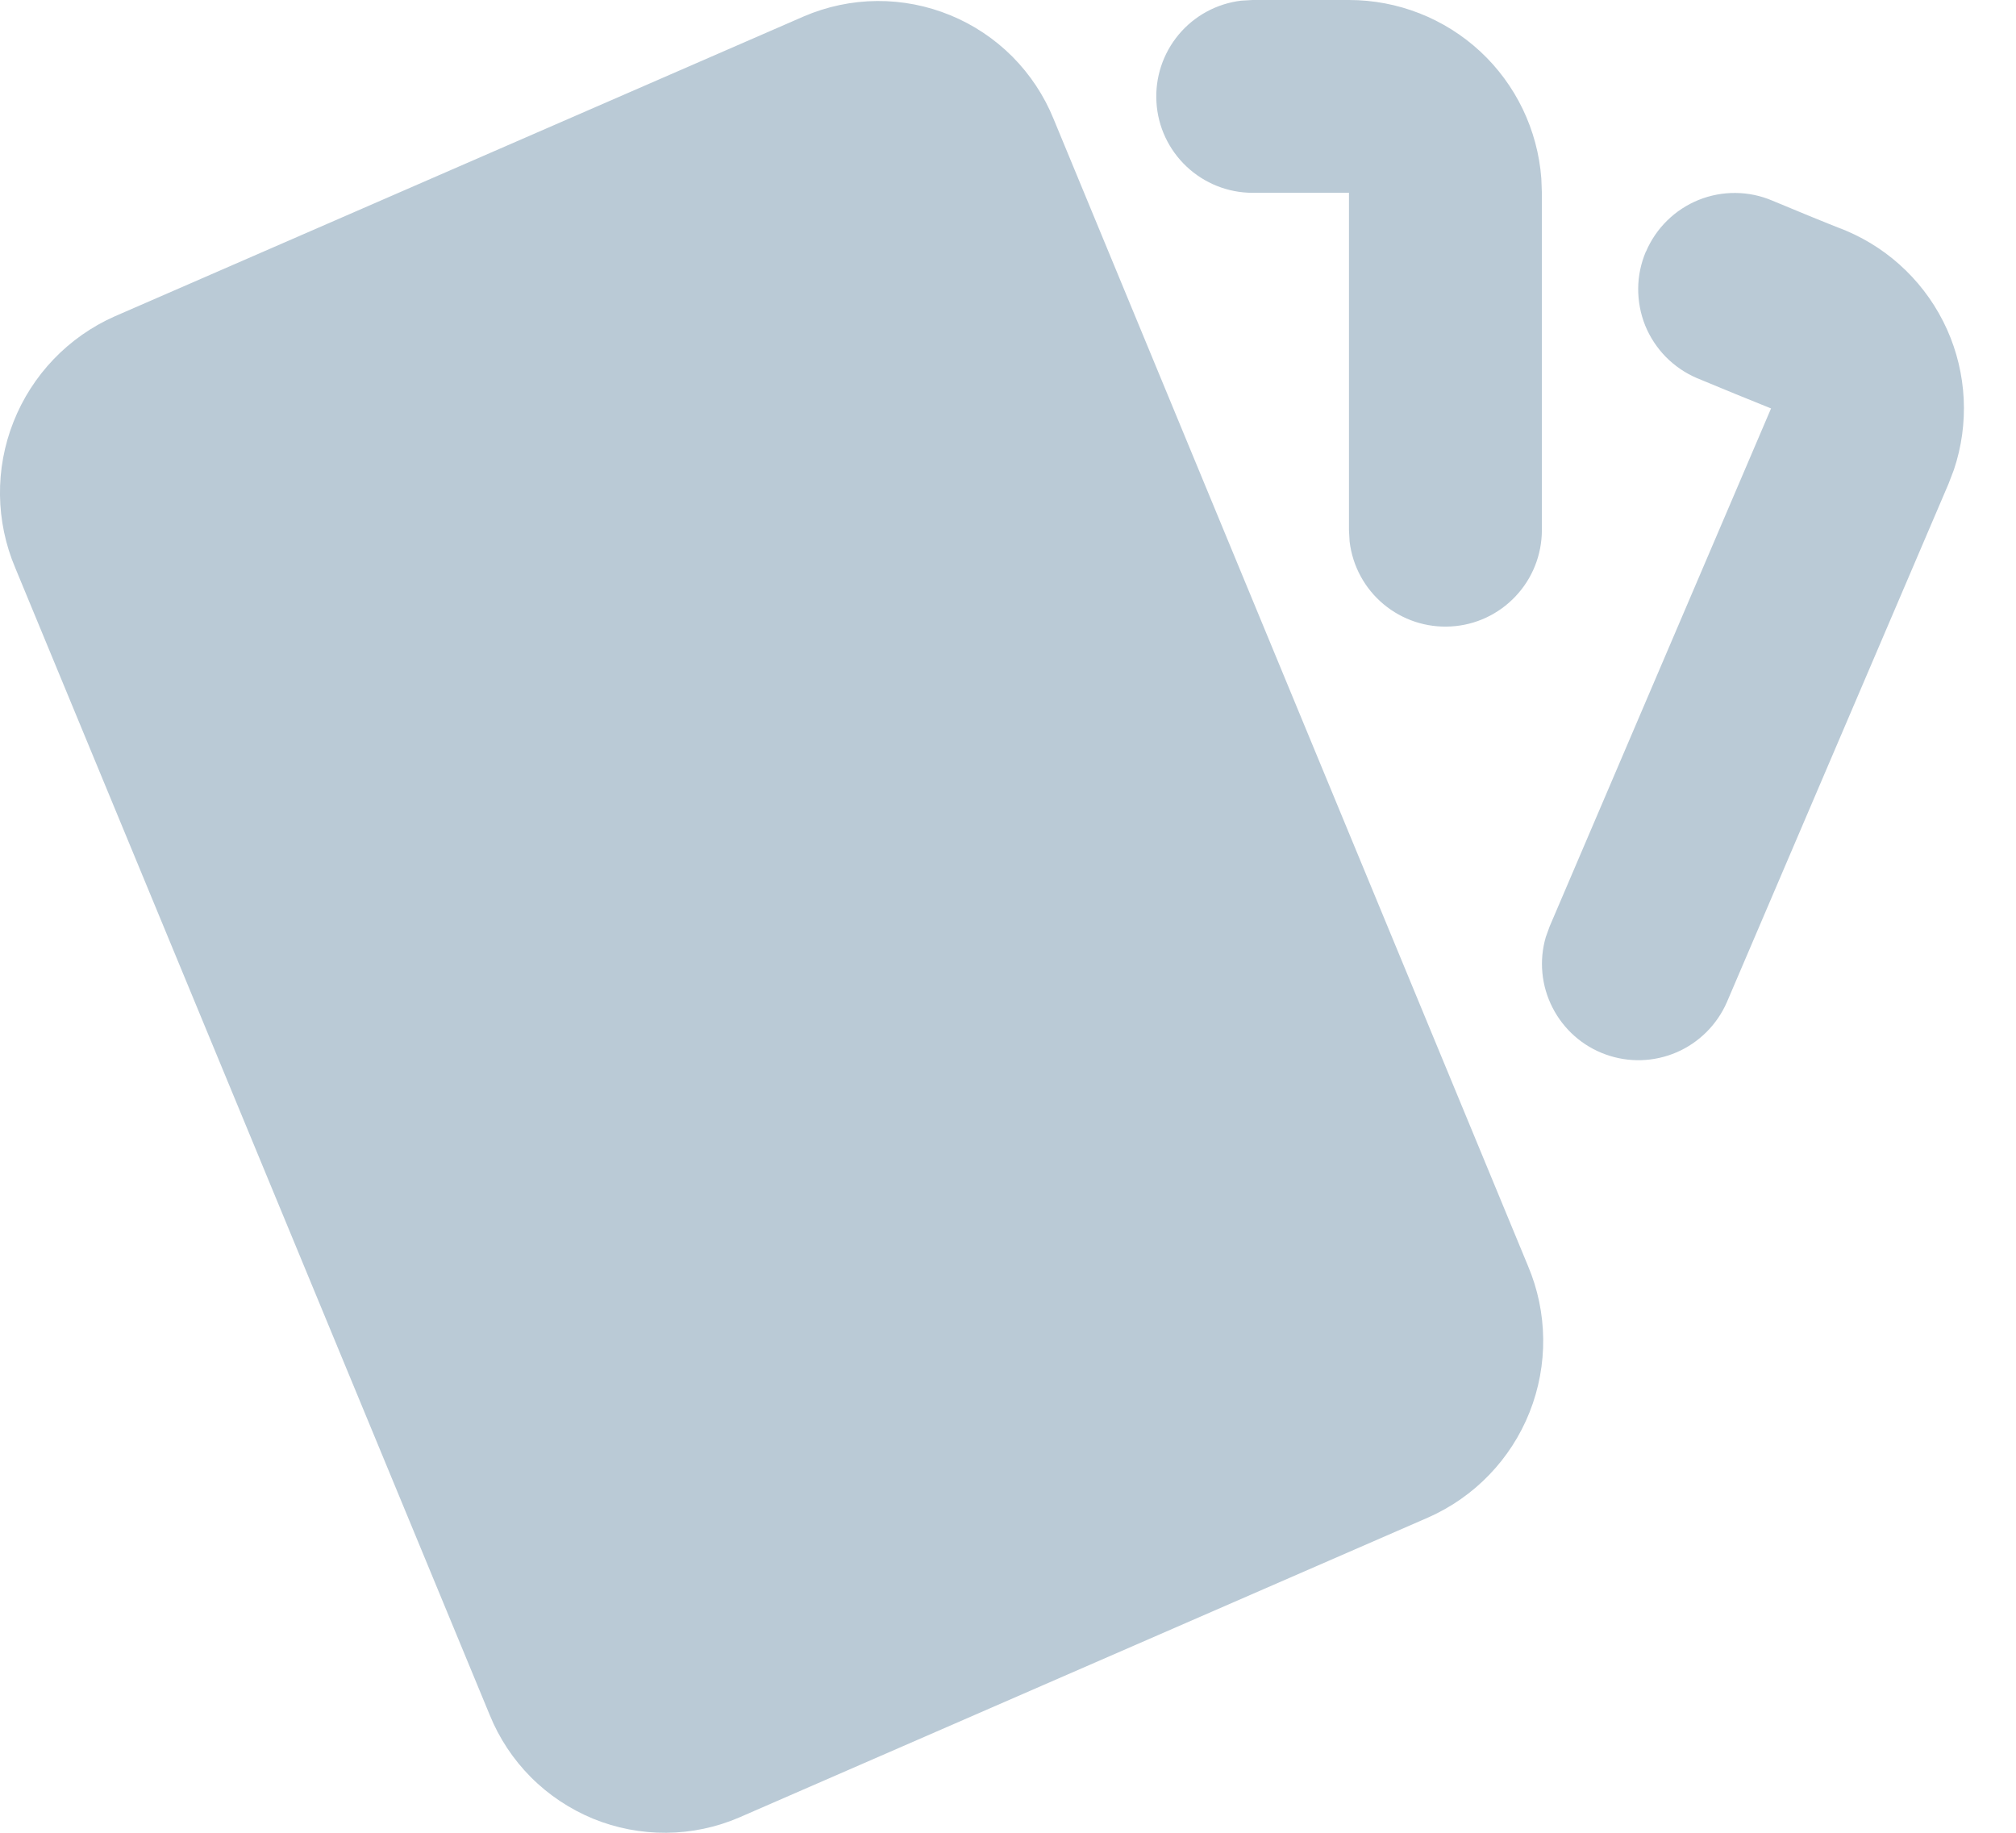
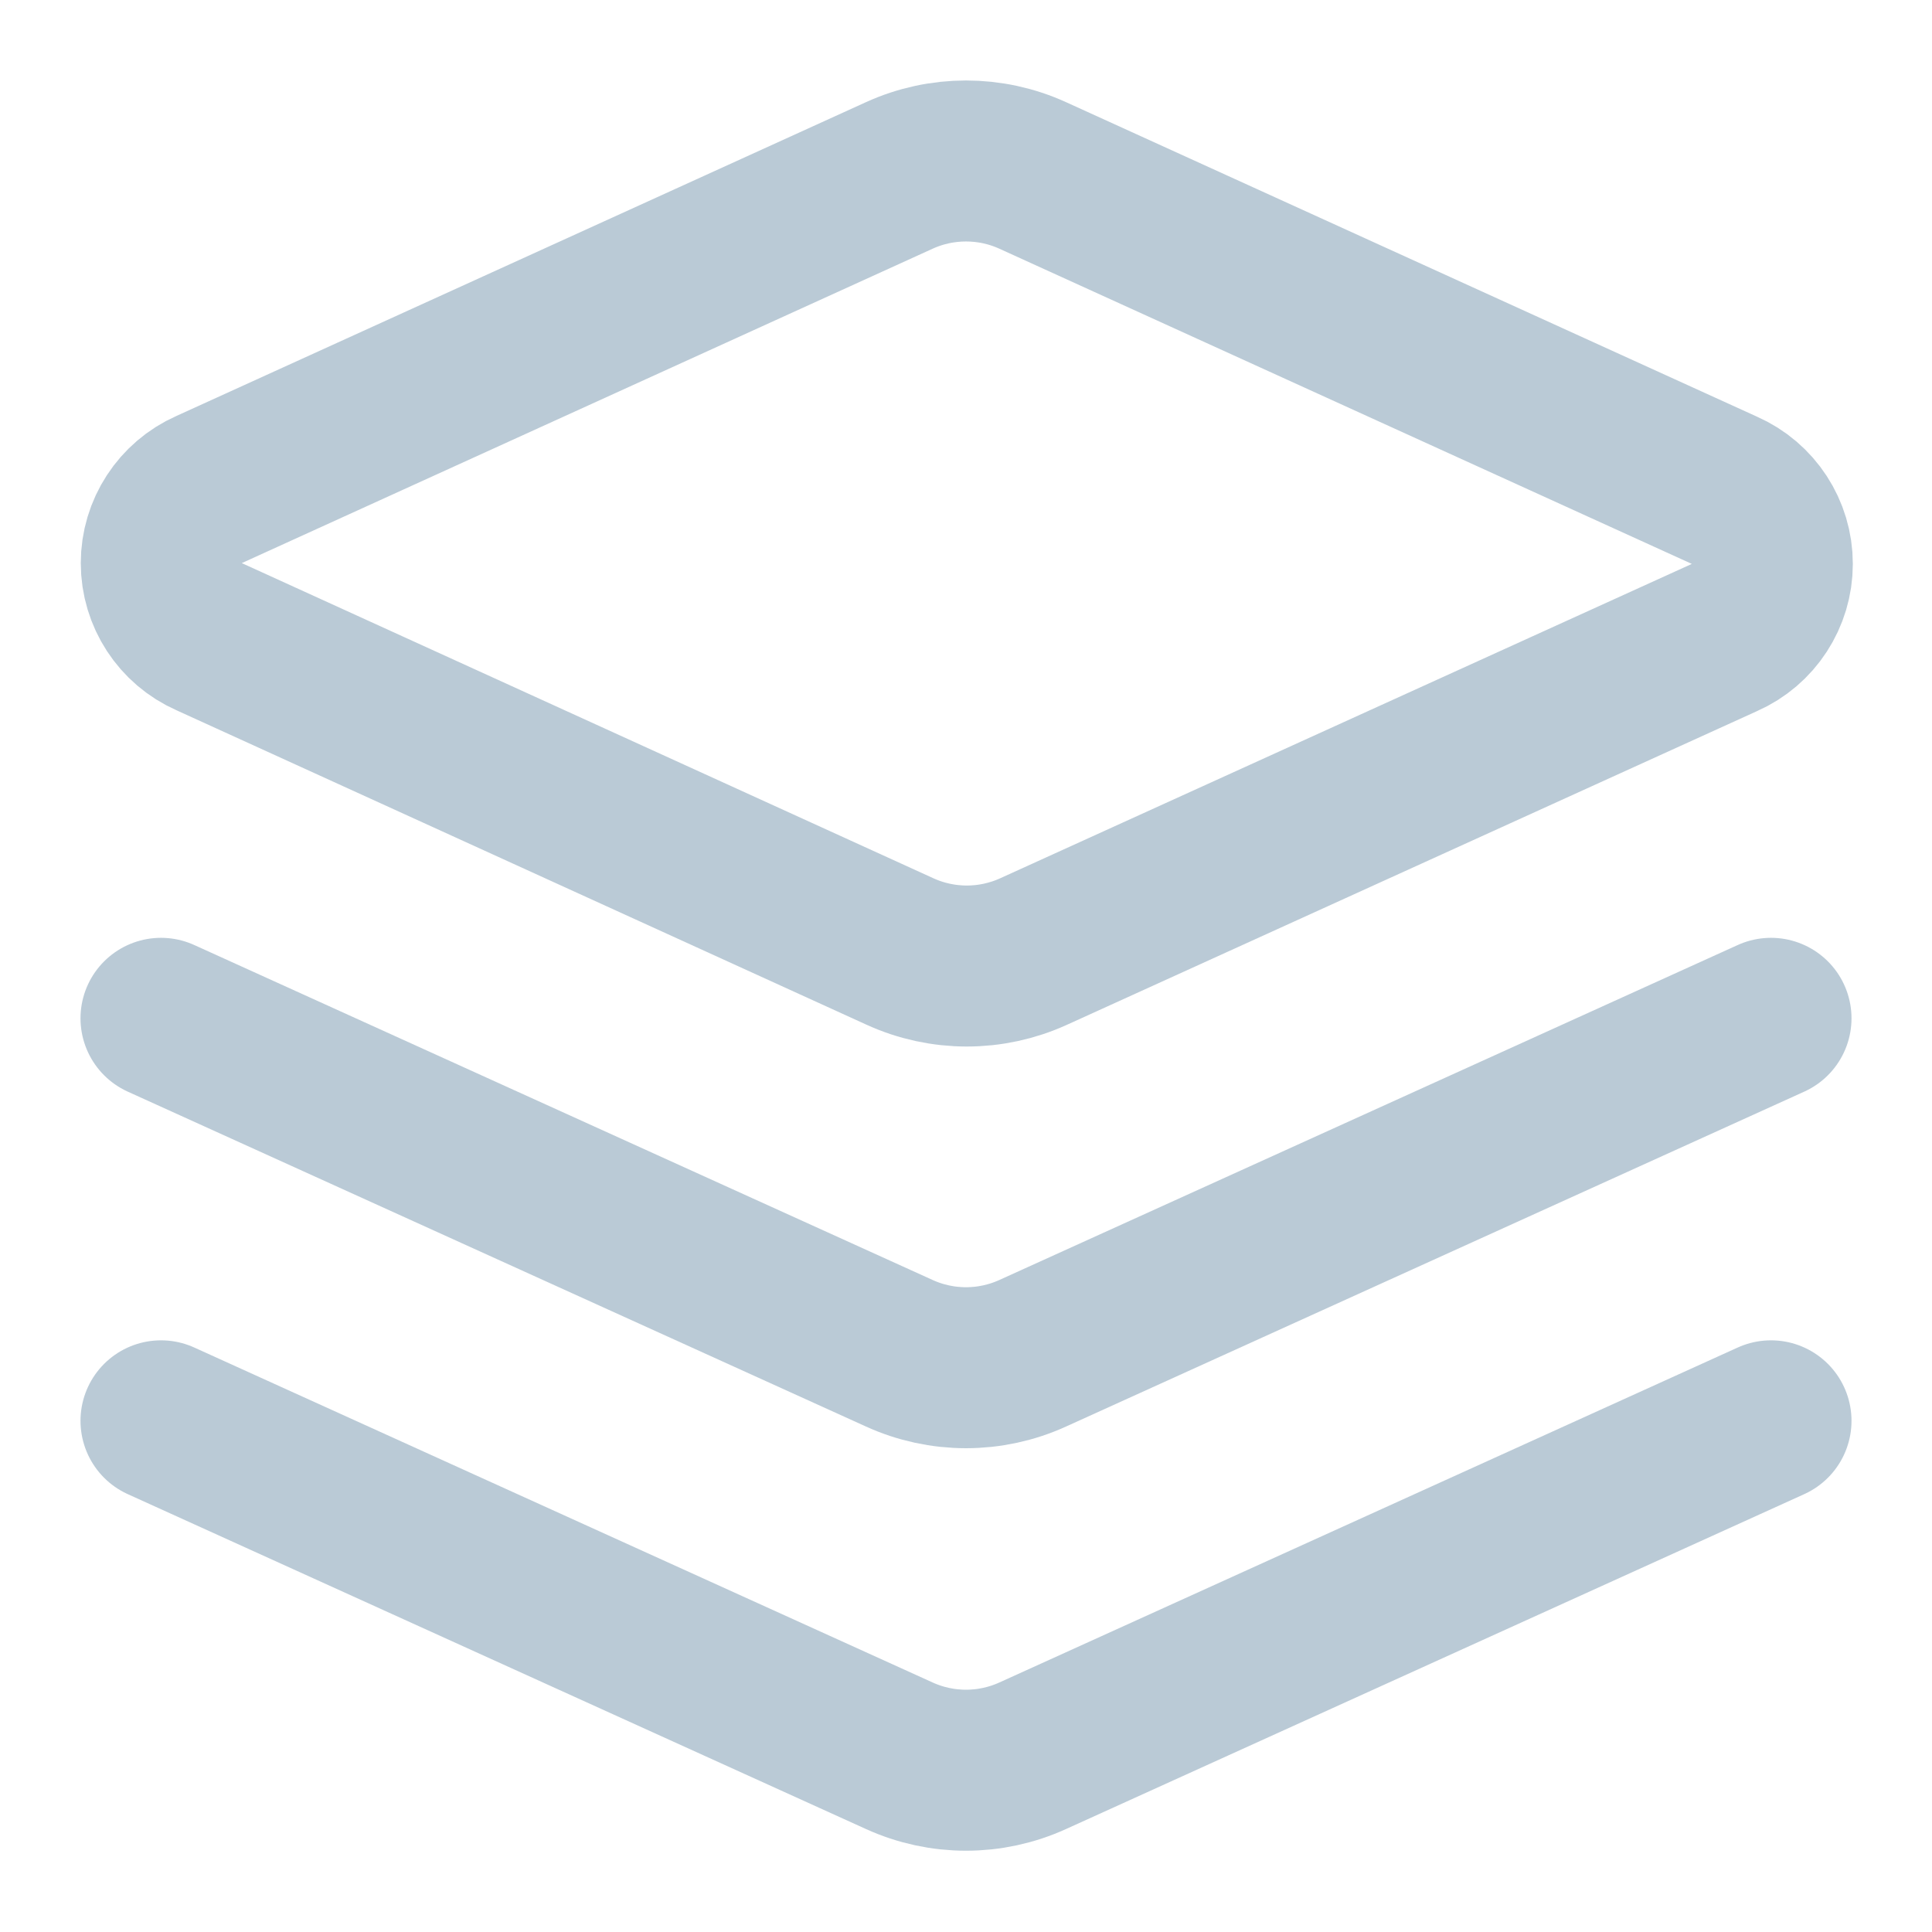
- <svg xmlns="http://www.w3.org/2000/svg" width="22" height="20" viewBox="0 0 22 20" fill="none">
-   <path d="M8.774 0.178L1.25 3.453C0.746 3.677 0.35 4.09 0.147 4.604C-0.056 5.117 -0.049 5.689 0.167 6.198L5.344 18.714C5.447 18.968 5.6 19.199 5.793 19.393C5.987 19.588 6.218 19.741 6.471 19.846C6.725 19.95 6.997 20.002 7.271 20C7.546 19.998 7.817 19.941 8.069 19.832L15.584 16.56C16.09 16.337 16.488 15.924 16.692 15.41C16.896 14.896 16.89 14.322 16.674 13.813L11.497 1.297C11.394 1.043 11.241 0.813 11.048 0.618C10.854 0.424 10.624 0.27 10.37 0.166C10.117 0.062 9.845 0.009 9.571 0.011C9.297 0.013 9.026 0.07 8.774 0.178ZM14.721 1.05504e-07C15.252 -0 15.763 0.2 16.153 0.561C16.542 0.922 16.78 1.417 16.82 1.947L16.826 2.104V5.787C16.825 6.055 16.723 6.313 16.538 6.508C16.354 6.703 16.103 6.821 15.835 6.836C15.567 6.852 15.304 6.765 15.098 6.593C14.892 6.421 14.76 6.177 14.728 5.91L14.721 5.787V2.104H13.669C13.401 2.104 13.143 2.001 12.948 1.817C12.753 1.633 12.635 1.382 12.62 1.114C12.604 0.846 12.691 0.583 12.863 0.377C13.035 0.171 13.279 0.039 13.546 0.007L13.669 1.05504e-07H14.721ZM17.962 2.746C18.071 2.49 18.277 2.287 18.536 2.182C18.794 2.078 19.084 2.08 19.34 2.189C19.611 2.302 19.872 2.41 20.149 2.519C20.637 2.726 21.029 3.11 21.247 3.594C21.464 4.077 21.491 4.625 21.322 5.127L21.263 5.281L18.845 10.936C18.738 11.181 18.542 11.377 18.297 11.483C18.051 11.589 17.775 11.598 17.523 11.507C17.271 11.417 17.064 11.234 16.942 10.995C16.82 10.757 16.794 10.481 16.869 10.225L16.911 10.109L19.327 4.457L18.942 4.301L18.518 4.126C18.391 4.072 18.276 3.993 18.179 3.895C18.082 3.796 18.005 3.679 17.953 3.551C17.902 3.423 17.876 3.286 17.877 3.147C17.878 3.009 17.907 2.873 17.961 2.745L17.962 2.746Z" fill="#BACAD6" />
+ <svg xmlns="http://www.w3.org/2000/svg" width="24" height="24" viewBox="0 0 24 24" fill="none" stroke="#BACAD6" stroke-width="2" stroke-linecap="round" stroke-linejoin="round">
+   <path d="M12.83 2.18a2 2 0 0 0-1.66 0L2.6 6.08a1 1 0 0 0 0 1.83l8.58 3.91a2 2 0 0 0 1.66 0l8.58-3.9a1 1 0 0 0 0-1.83z" />
+   <path d="m22 12.65-9.17 4.16a2 2 0 0 1-1.66 0L2 12.65" />
+   <path d="m22 17.65-9.17 4.16a2 2 0 0 1-1.66 0L2 17.65" />
</svg>
